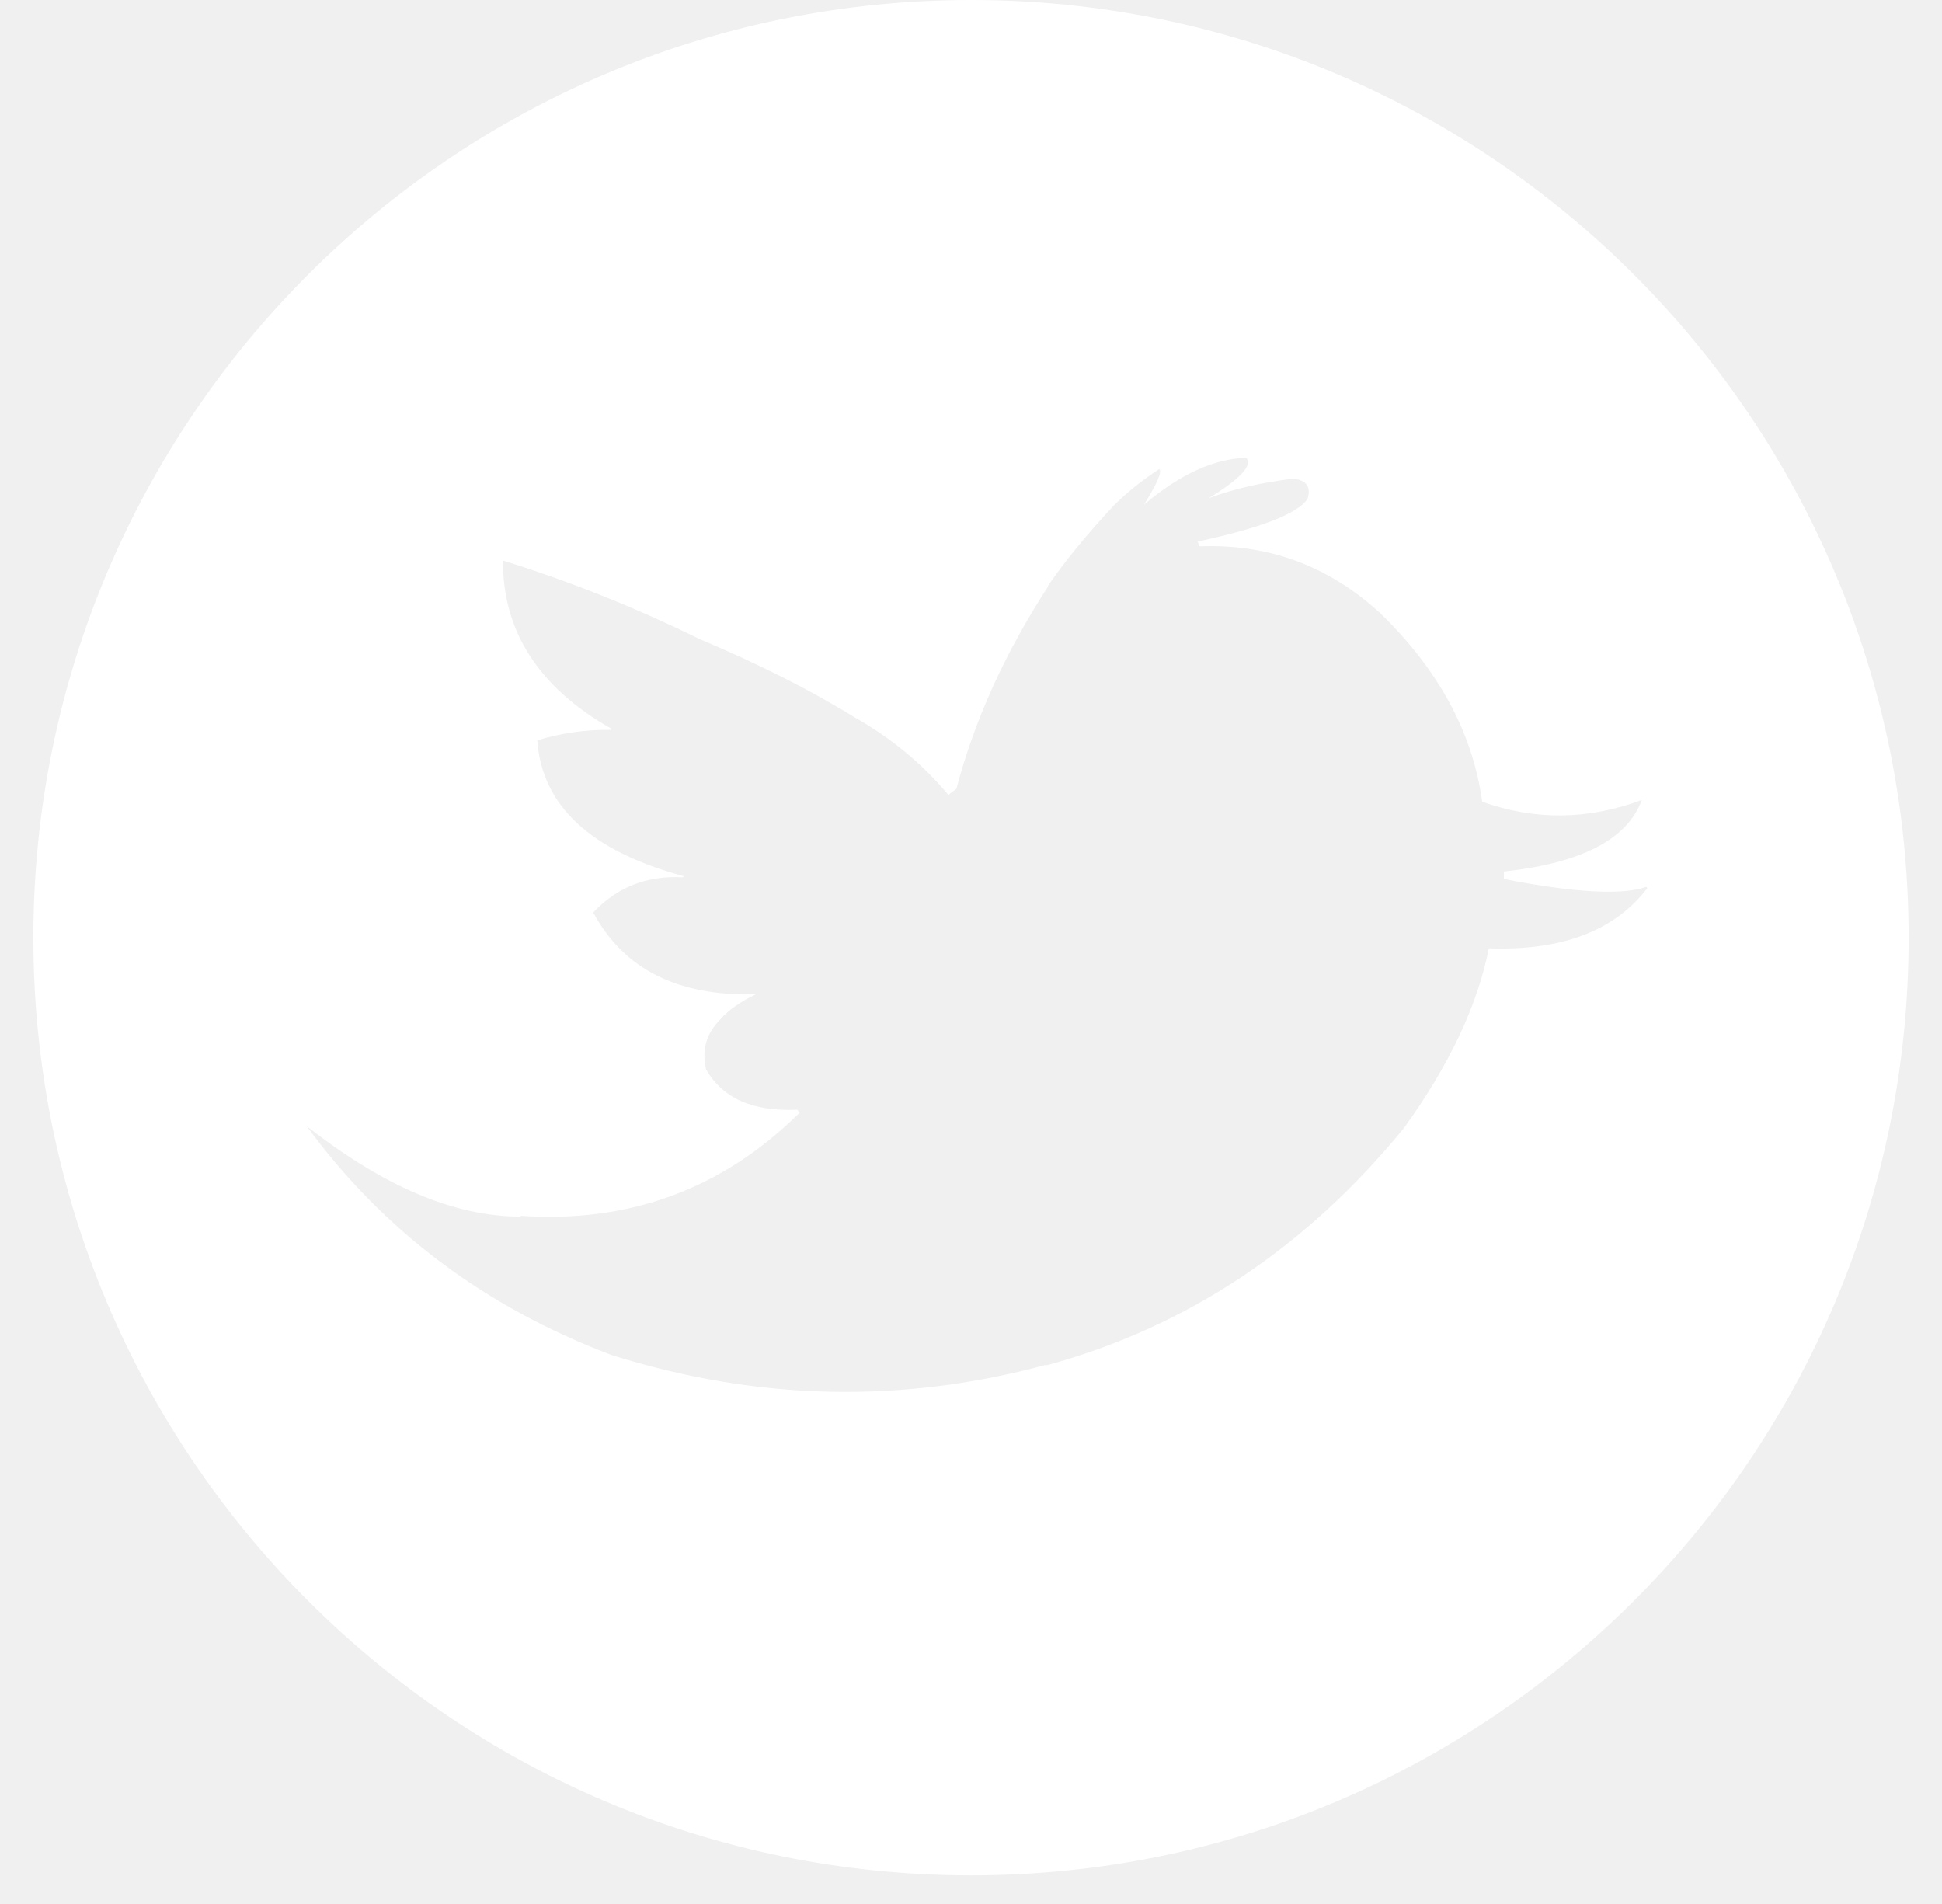
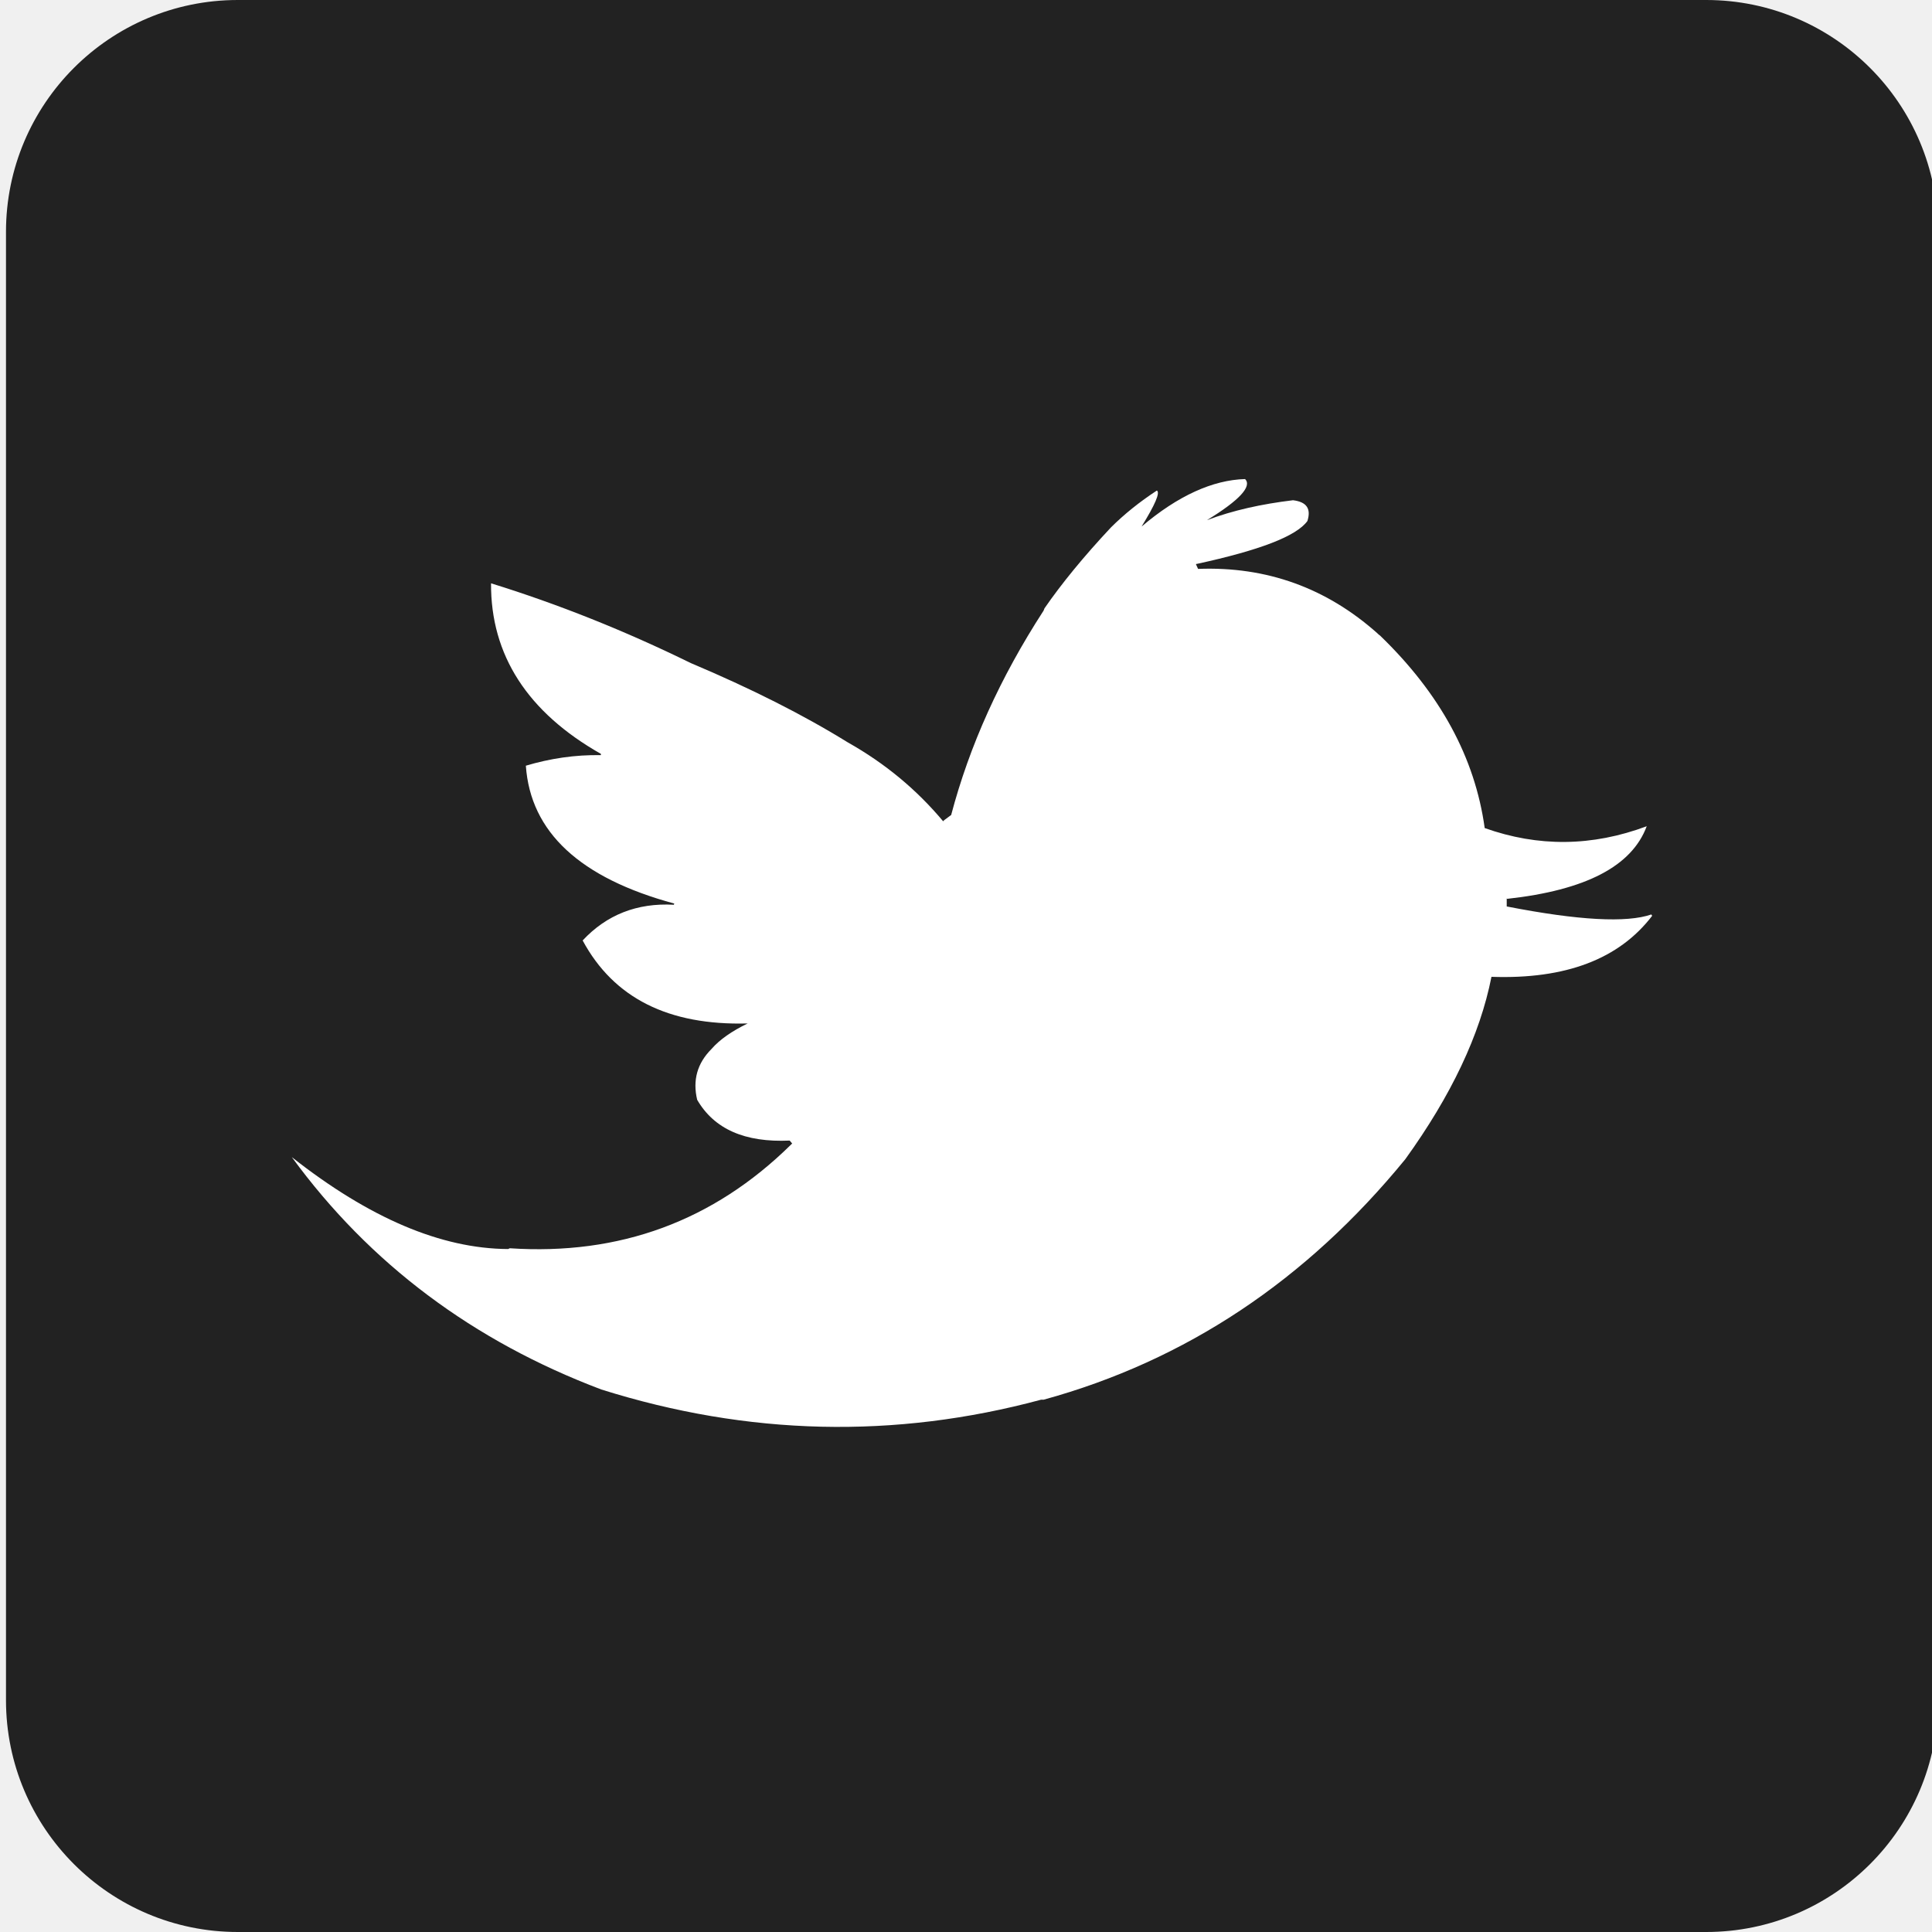
- <svg xmlns="http://www.w3.org/2000/svg" version="1.1" id="Layer_1" x="0px" y="0px" width="51px" height="50px" viewBox="0 0 51 50" enable-background="new 0 0 51 50" xml:space="preserve">
-   <path fill="#FFFFFF" d="M25.501,0C11.901,0,0.876,11.027,0.876,24.625c0,13.6,11.025,24.623,24.625,24.623  s24.623-11.023,24.623-24.623C50.124,11.027,39.101,0,25.501,0z M39.099,24.904c-0.297,1.504-1.043,3.074-2.229,4.719  c-2.568,3.141-5.684,5.215-9.361,6.225h-0.064c-3.787,1.02-7.584,0.932-11.383-0.264c-3.312-1.252-5.99-3.25-8.01-6.014  c2.008,1.58,3.863,2.369,5.598,2.379l0.043-0.02c2.842,0.188,5.268-0.703,7.277-2.68c0.01-0.01,0.021-0.02,0.031-0.031l-0.064-0.076  c-1.164,0.053-1.955-0.299-2.393-1.055c-0.121-0.506,0-0.945,0.373-1.318c0.207-0.24,0.527-0.461,0.932-0.658  c-2.051,0.055-3.467-0.658-4.27-2.148c0.615-0.66,1.404-0.977,2.361-0.924l0.01-0.031c-2.436-0.66-3.721-1.846-3.84-3.568  c0.625-0.186,1.271-0.285,1.941-0.273v-0.033c-1.898-1.076-2.854-2.557-2.842-4.414c1.744,0.541,3.467,1.23,5.168,2.064  c1.559,0.658,2.908,1.338,4.061,2.051c0.979,0.551,1.789,1.23,2.471,2.043l0.033-0.033l0.174-0.129  c0.473-1.791,1.264-3.547,2.393-5.291l0.023-0.057c0.438-0.635,1.01-1.336,1.721-2.096c0.342-0.34,0.736-0.658,1.188-0.953  c0.088,0.055-0.045,0.361-0.396,0.932c0.945-0.801,1.844-1.205,2.678-1.229c0.188,0.186-0.143,0.549-0.986,1.064  c0.668-0.254,1.414-0.418,2.227-0.516c0.352,0.043,0.473,0.217,0.373,0.537c-0.285,0.395-1.24,0.758-2.854,1.109  c-0.01,0-0.021,0-0.031,0.01l0.055,0.121c1.777-0.068,3.324,0.494,4.643,1.668c0.021,0.023,0.043,0.043,0.064,0.055  c1.559,1.504,2.459,3.16,2.711,4.984c1.383,0.492,2.777,0.482,4.193-0.047c-0.385,1.035-1.58,1.656-3.611,1.879  c-0.012-0.014-0.012-0.014-0.012,0v0.197c1.855,0.363,3.107,0.428,3.742,0.207l0.023,0.035  C42.401,24.445,41.019,24.971,39.099,24.904z" />
+ <svg xmlns="http://www.w3.org/2000/svg" version="1.1" id="Layer_1" x="0px" y="0px" width="50px" height="50px" viewBox="0 0 50 50" enable-background="new 0 0 50 50" xml:space="preserve">
+   <path fill="#222222" d="M50.155,44c0,3.313-2.687,6-6,6h-38c-3.313,0-6-2.687-6-6V6c0-3.313,2.687-6,6-6h38c3.313,0,6,2.687,6,6V44z  " />
+   <path fill="#FFFFFF" d="M38.599,25.28c-0.297,1.504-1.043,3.074-2.229,4.719c-2.568,3.141-5.685,5.215-9.361,6.225h-0.065  c-3.786,1.02-7.583,0.932-11.382-0.264c-3.313-1.252-5.991-3.25-8.01-6.014c2.008,1.58,3.863,2.369,5.597,2.379l0.044-0.02  c2.842,0.188,5.268-0.703,7.276-2.68c0.011-0.01,0.022-0.02,0.032-0.031l-0.064-0.076c-1.164,0.053-1.955-0.299-2.394-1.055  c-0.121-0.506,0-0.945,0.373-1.318c0.208-0.24,0.527-0.461,0.933-0.658c-2.052,0.055-3.467-0.658-4.27-2.148  c0.615-0.66,1.404-0.977,2.36-0.924l0.011-0.031c-2.437-0.66-3.721-1.846-3.841-3.568c0.626-0.186,1.272-0.285,1.942-0.273v-0.033  c-1.898-1.076-2.854-2.557-2.843-4.414c1.745,0.541,3.468,1.23,5.169,2.064c1.559,0.658,2.908,1.338,4.061,2.051  c0.978,0.551,1.789,1.23,2.47,2.043l0.033-0.033l0.175-0.129c0.473-1.791,1.263-3.547,2.393-5.291l0.022-0.057  c0.438-0.635,1.01-1.336,1.722-2.096c0.342-0.34,0.736-0.658,1.187-0.953c0.088,0.055-0.044,0.361-0.396,0.932  c0.944-0.801,1.844-1.205,2.678-1.229c0.187,0.186-0.143,0.549-0.987,1.064c0.669-0.254,1.415-0.418,2.228-0.516  c0.352,0.043,0.473,0.217,0.373,0.537c-0.285,0.395-1.24,0.758-2.854,1.109c-0.01,0-0.021,0-0.031,0.01l0.055,0.121  c1.777-0.068,3.324,0.494,4.642,1.668c0.022,0.023,0.044,0.043,0.065,0.055c1.559,1.504,2.458,3.16,2.711,4.984  c1.383,0.492,2.776,0.482,4.193-0.047c-0.385,1.035-1.581,1.656-3.611,1.879c-0.012-0.014-0.012-0.014-0.012,0v0.197  c1.855,0.363,3.106,0.428,3.742,0.207l0.022,0.035C41.902,24.821,40.519,25.347,38.599,25.28z" />
</svg>
